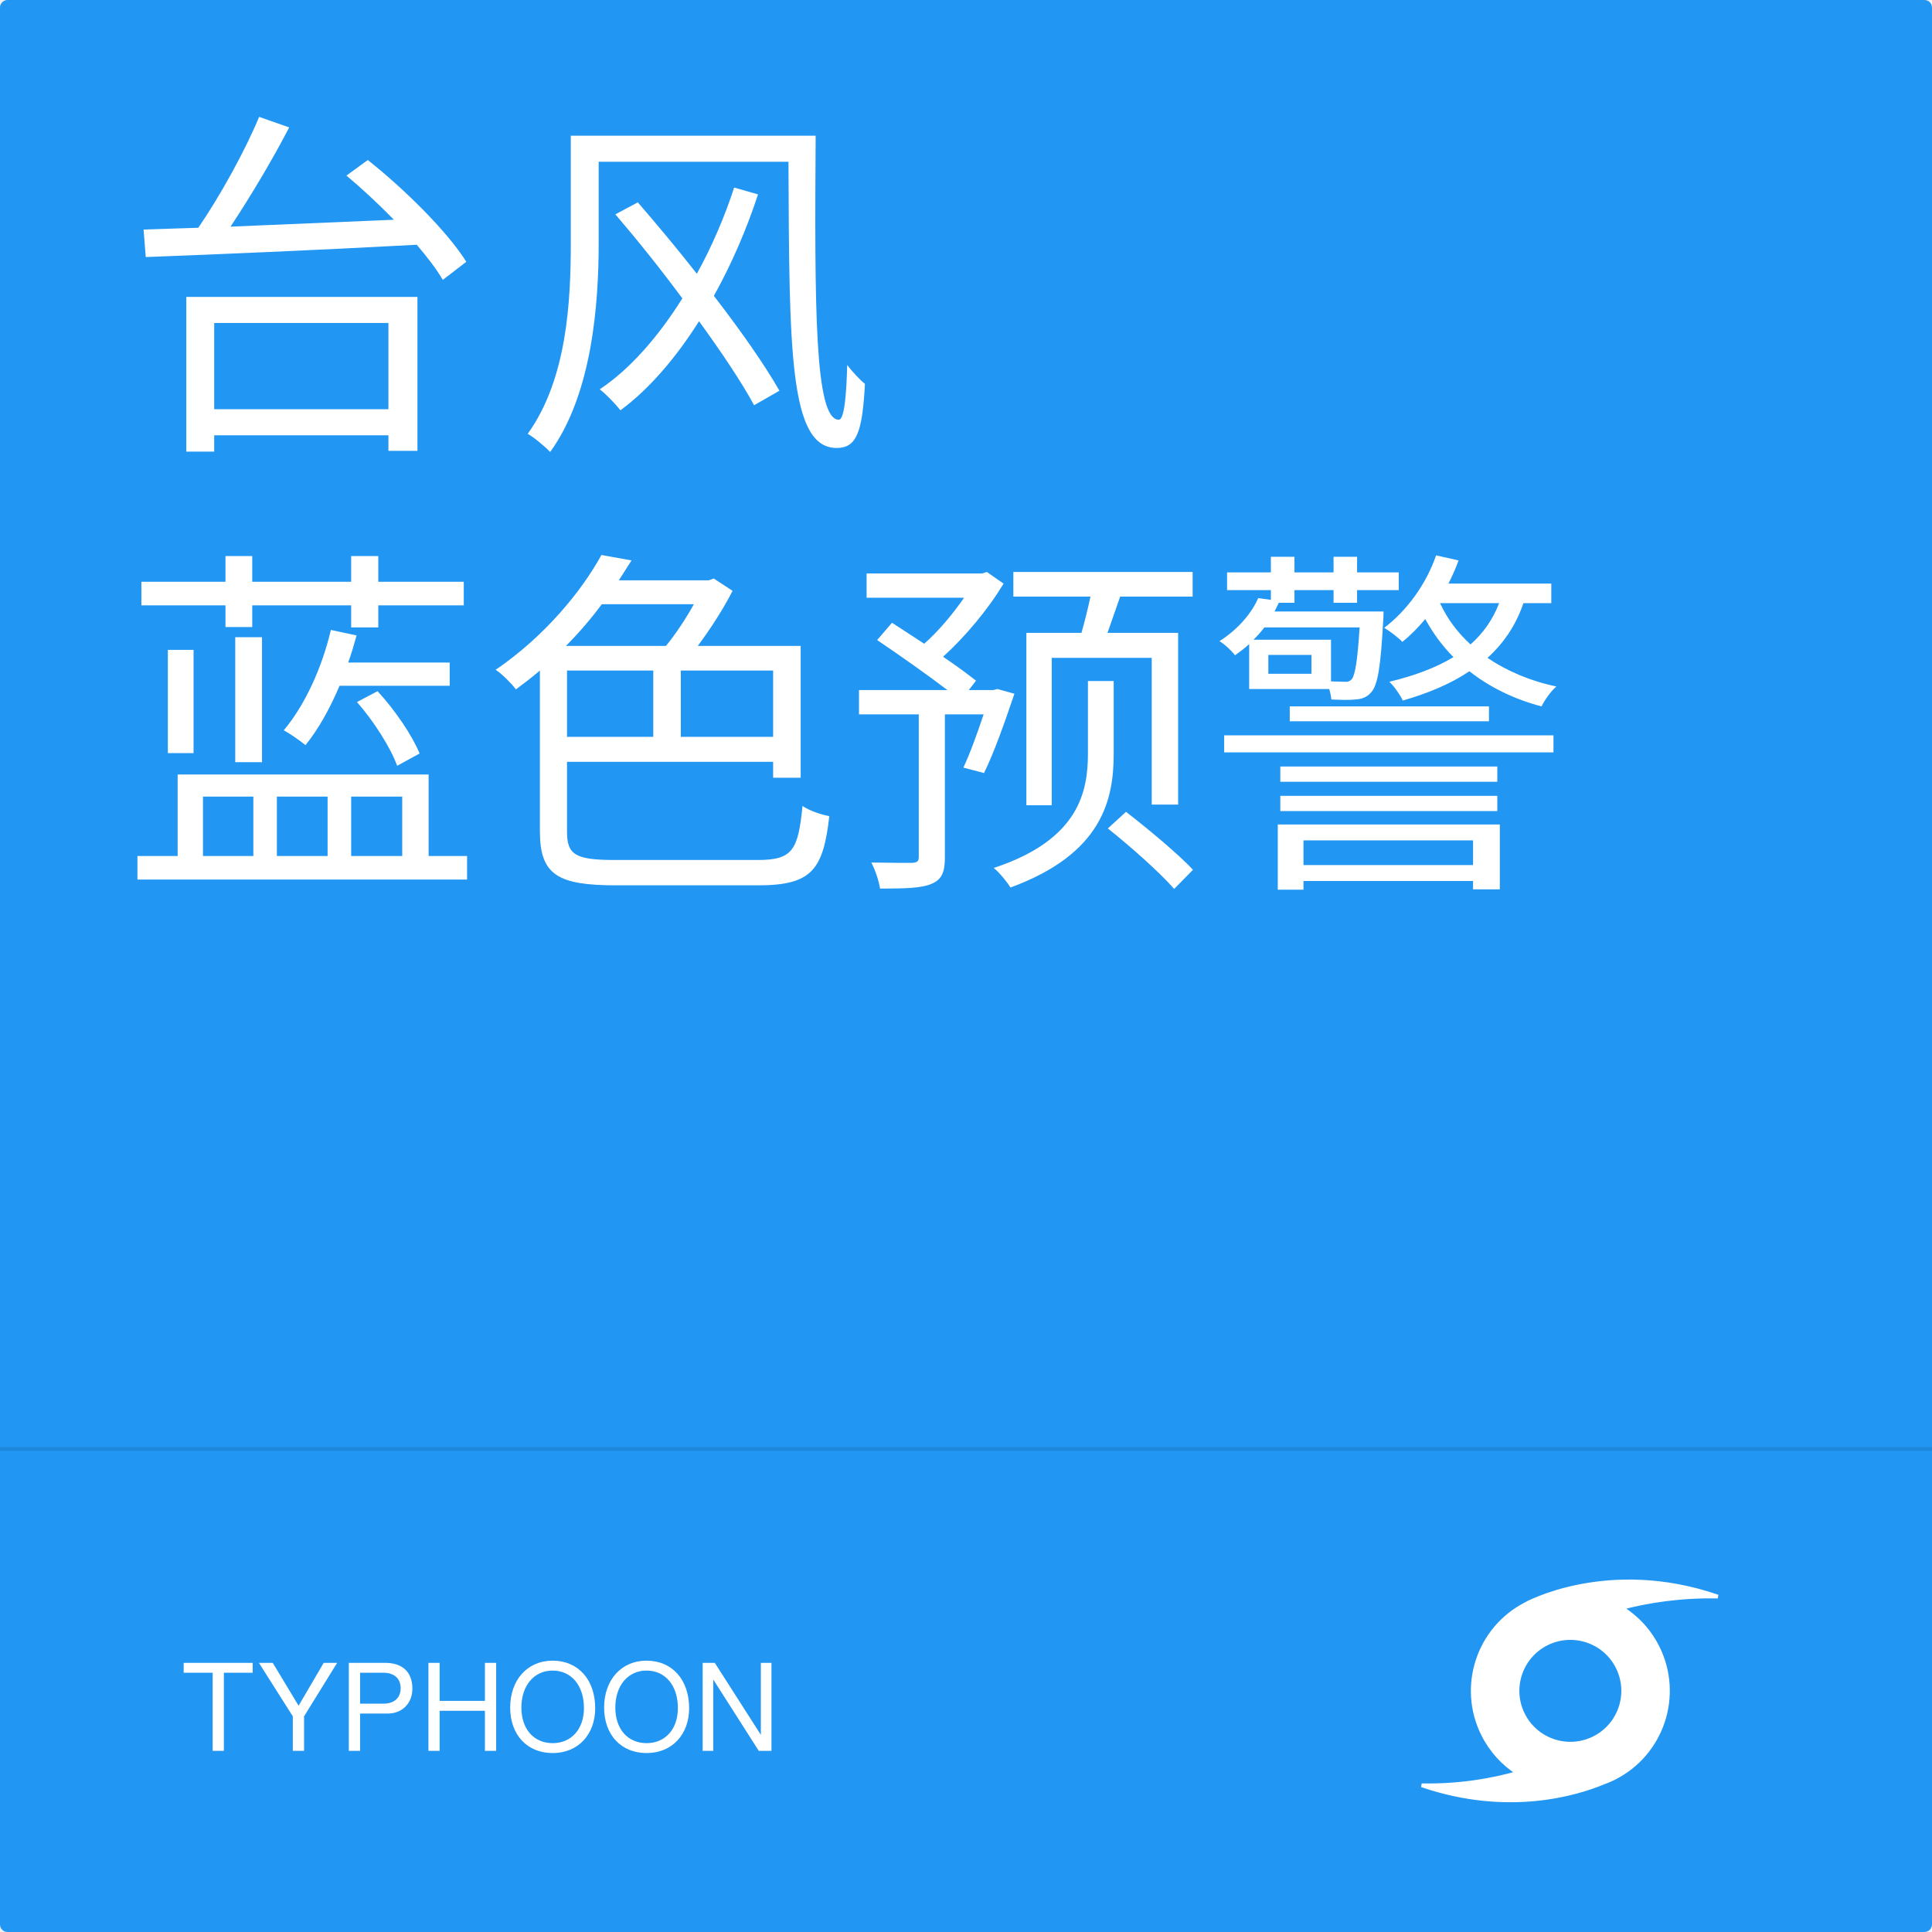
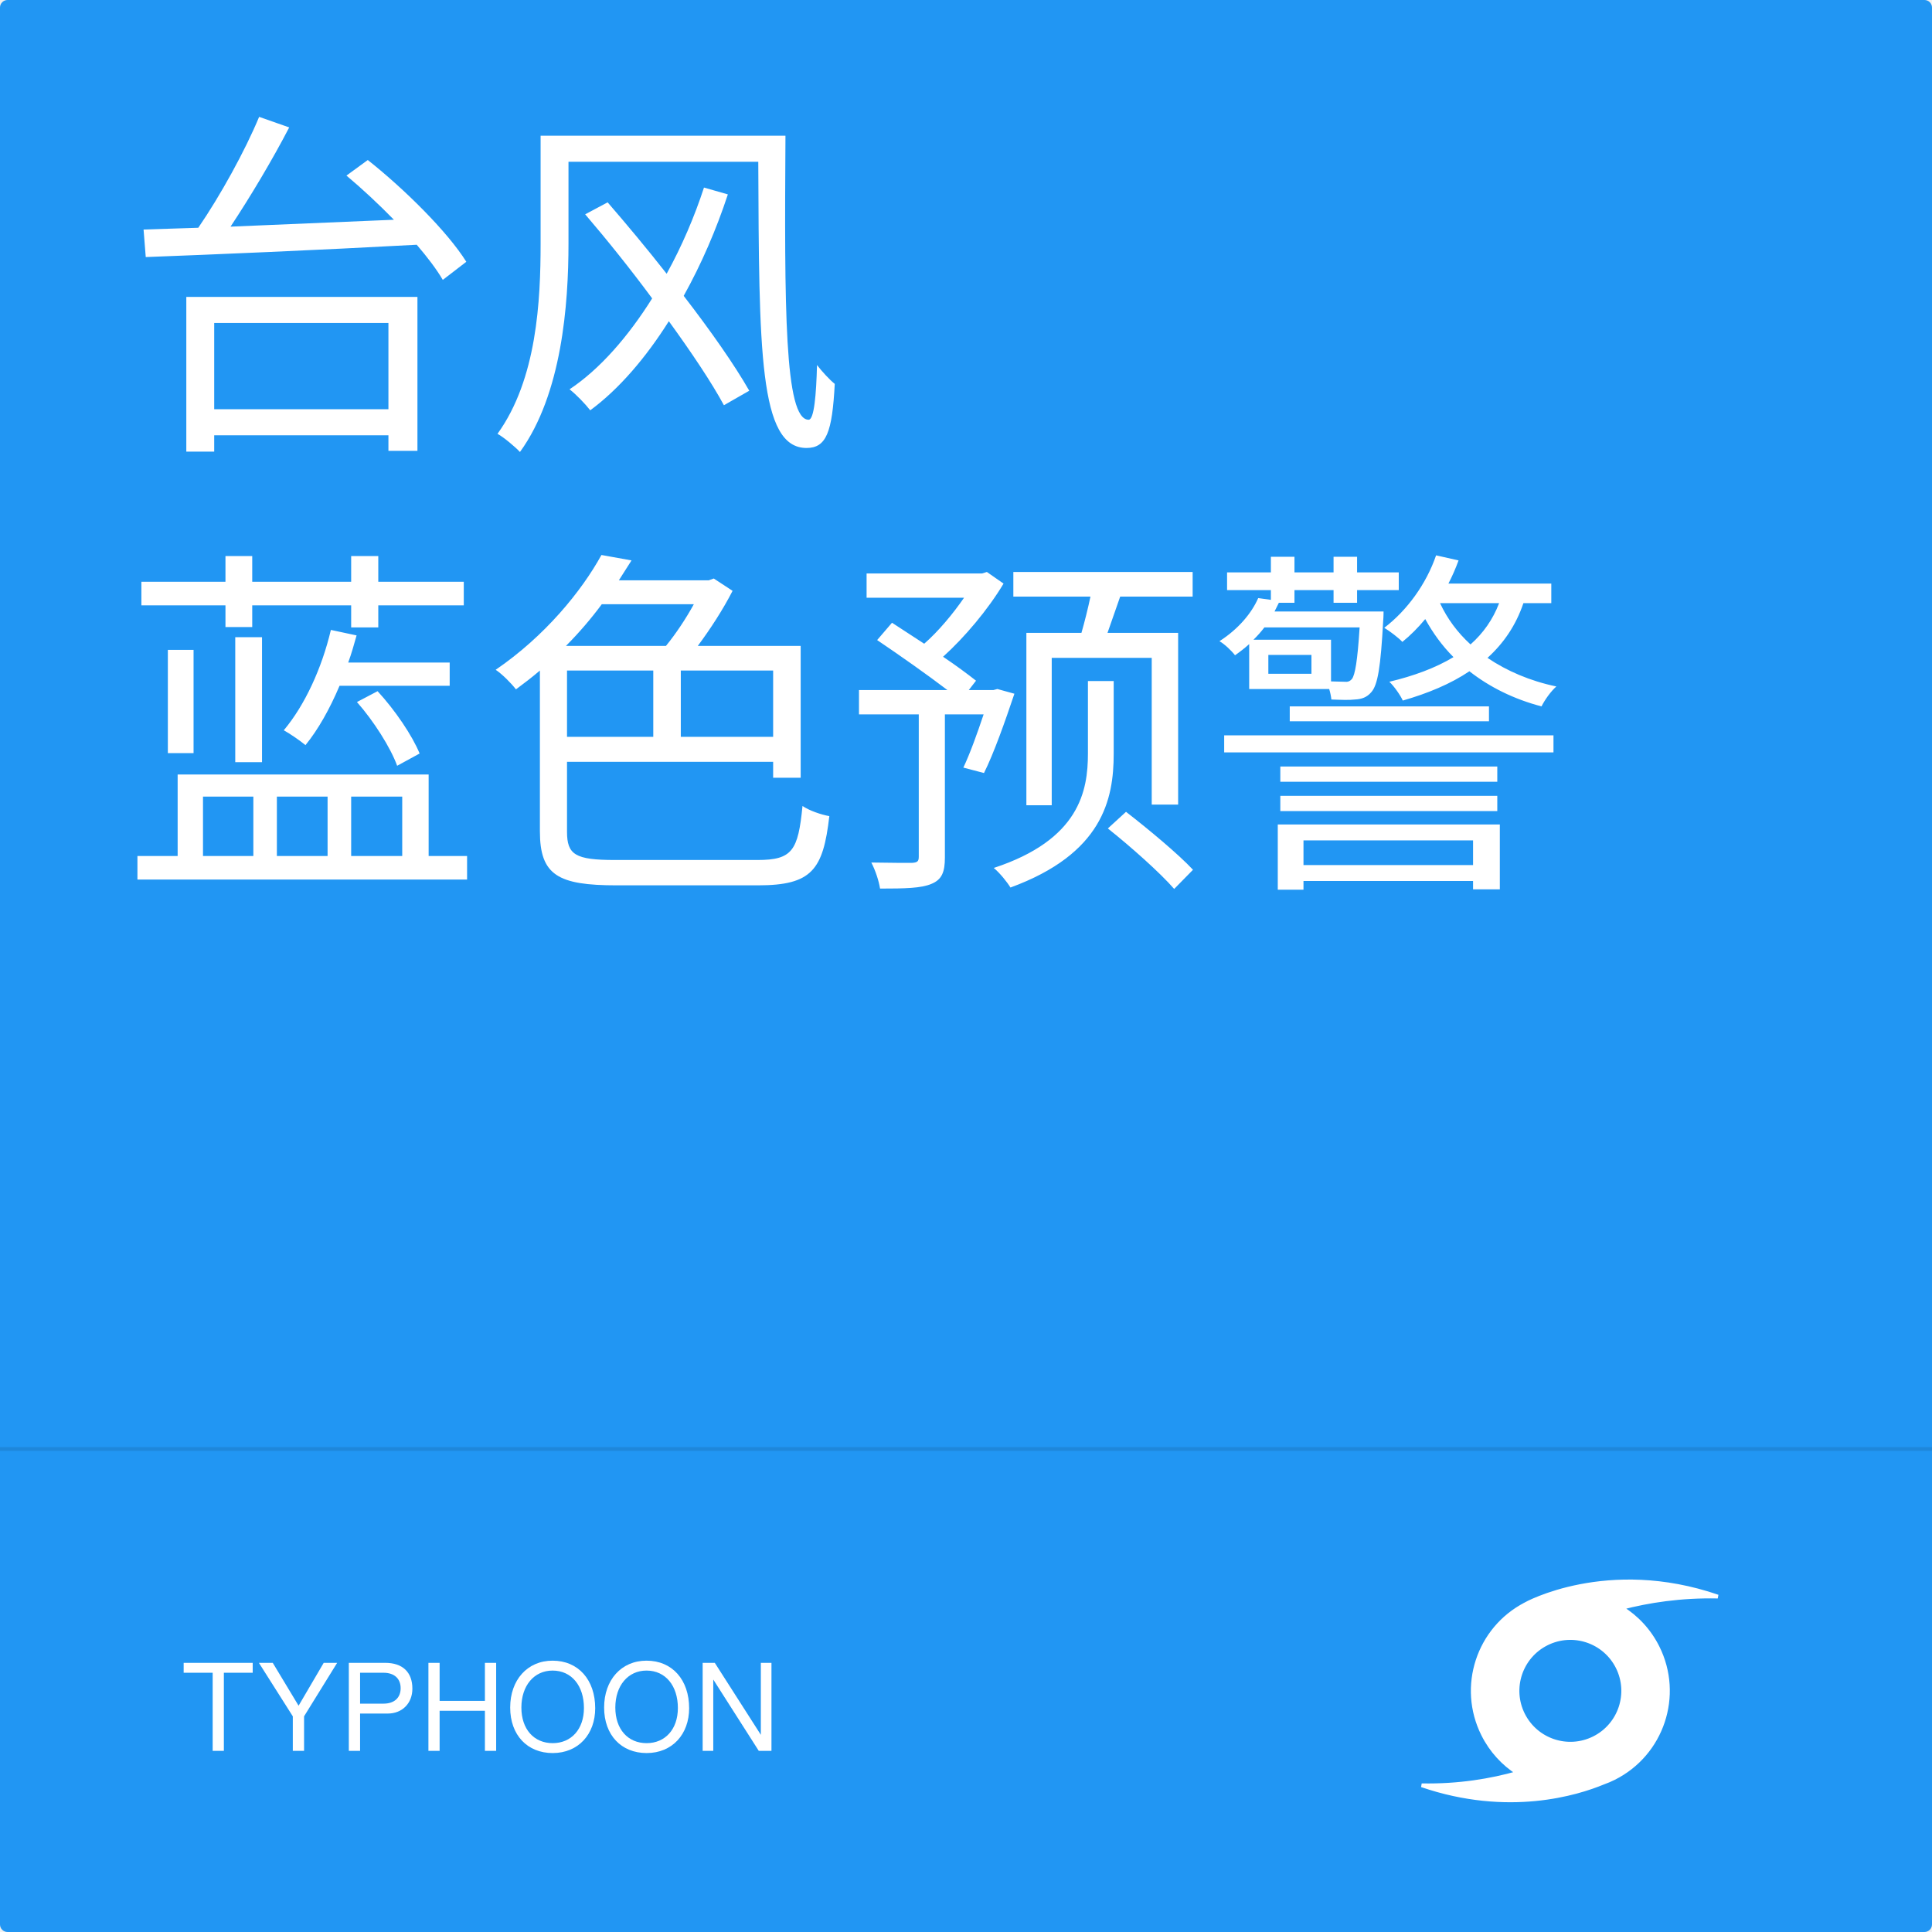
<svg xmlns="http://www.w3.org/2000/svg" version="1.1" viewBox="0 0 512 512" height="512" width="512">
  <rect y="0" x="0" rx="2" ry="2" height="512" width="512" id="rect-doc" style="fill:#2196f3;fill-opacity:1;stroke:none;stroke-opacity:1" />
-   <text id="color0" y="112" x="32" style="font-style:normal;font-variant:normal;font-weight:normal;font-stretch:normal;font-size:96px;font-family:STHeiti;text-align:start;letter-spacing:8px;word-spacing:0;writing-mode:lr-tb;text-anchor:left;fill:#ffffff;fill-opacity:1;stroke:none;">台风</text>
-   <text id="color1" y="228" x="32" style="font-style:normal;font-variant:normal;font-weight:normal;font-stretch:normal;font-size:96px;font-family:STHeiti;text-align:start;word-spacing:0;writing-mode:lr-tb;text-anchor:lfet;fill:#ffffff;fill-opacity:1;stroke:none;">蓝色预警</text>
+   <text id="color0" y="112" x="32" style="font-style:normal;font-variant:normal;font-weight:normal;font-stretch:normal;font-size:96px;font-family:'Heiti SC';text-align:start;letter-spacing:0px;word-spacing:0;writing-mode:lr-tb;text-anchor:left;fill:#ffffff;fill-opacity:1;stroke:none;">台风</text>
+   <text id="color1" y="228" x="32" style="font-style:normal;font-variant:normal;font-weight:normal;font-stretch:normal;font-size:96px;font-family:'Heiti SC';text-align:start;word-spacing:0;writing-mode:lr-tb;text-anchor:lfet;fill:#ffffff;fill-opacity:1;stroke:none;">蓝色预警</text>
  <text id="en" y="464" x="48" font-size="32px" fill="#ffffff" fill-opacity="1" stroke="none" font-family="Helvetica Neue" style="font-style:normal;font-variant:normal;font-weight:normal;font-stretch:normal;text-align:start;word-spacing:0;writing-mode:lr-tb;text-anchor:left;">TYPHOON</text>
  <path style="stroke:#000000;stroke-width:1px;stroke-opacity:0.1" d="M0,384 L512,384" />
  <g transform="translate(368,400)">
    <path stroke="#ffffff" fill="#ffffff" d="M87.236,23.108c-29.326-10.08-50.978,2.017-50.978,2.017l0.007,0.014c-12.525,6.486-17.565,21.846-11.24,34.506  c2.159,4.323,5.368,7.772,9.16,10.203c-7.023,1.997-15.607,3.465-25.428,3.27c22.964,7.868,41.234,2.172,48.107-0.685  c0.96-0.345,1.911-0.742,2.847-1.21c12.776-6.383,17.96-21.912,11.579-34.686c-2.229-4.462-5.578-7.995-9.532-10.436  C68.788,24.257,77.388,22.904,87.236,23.108z M54.418,60.622c-6.921,3.456-15.333,0.649-18.789-6.272  c-3.457-6.919-0.649-15.333,6.271-18.788c6.92-3.457,15.332-0.65,18.79,6.27C64.145,48.751,61.339,57.164,54.418,60.622z" />
  </g>
</svg>
